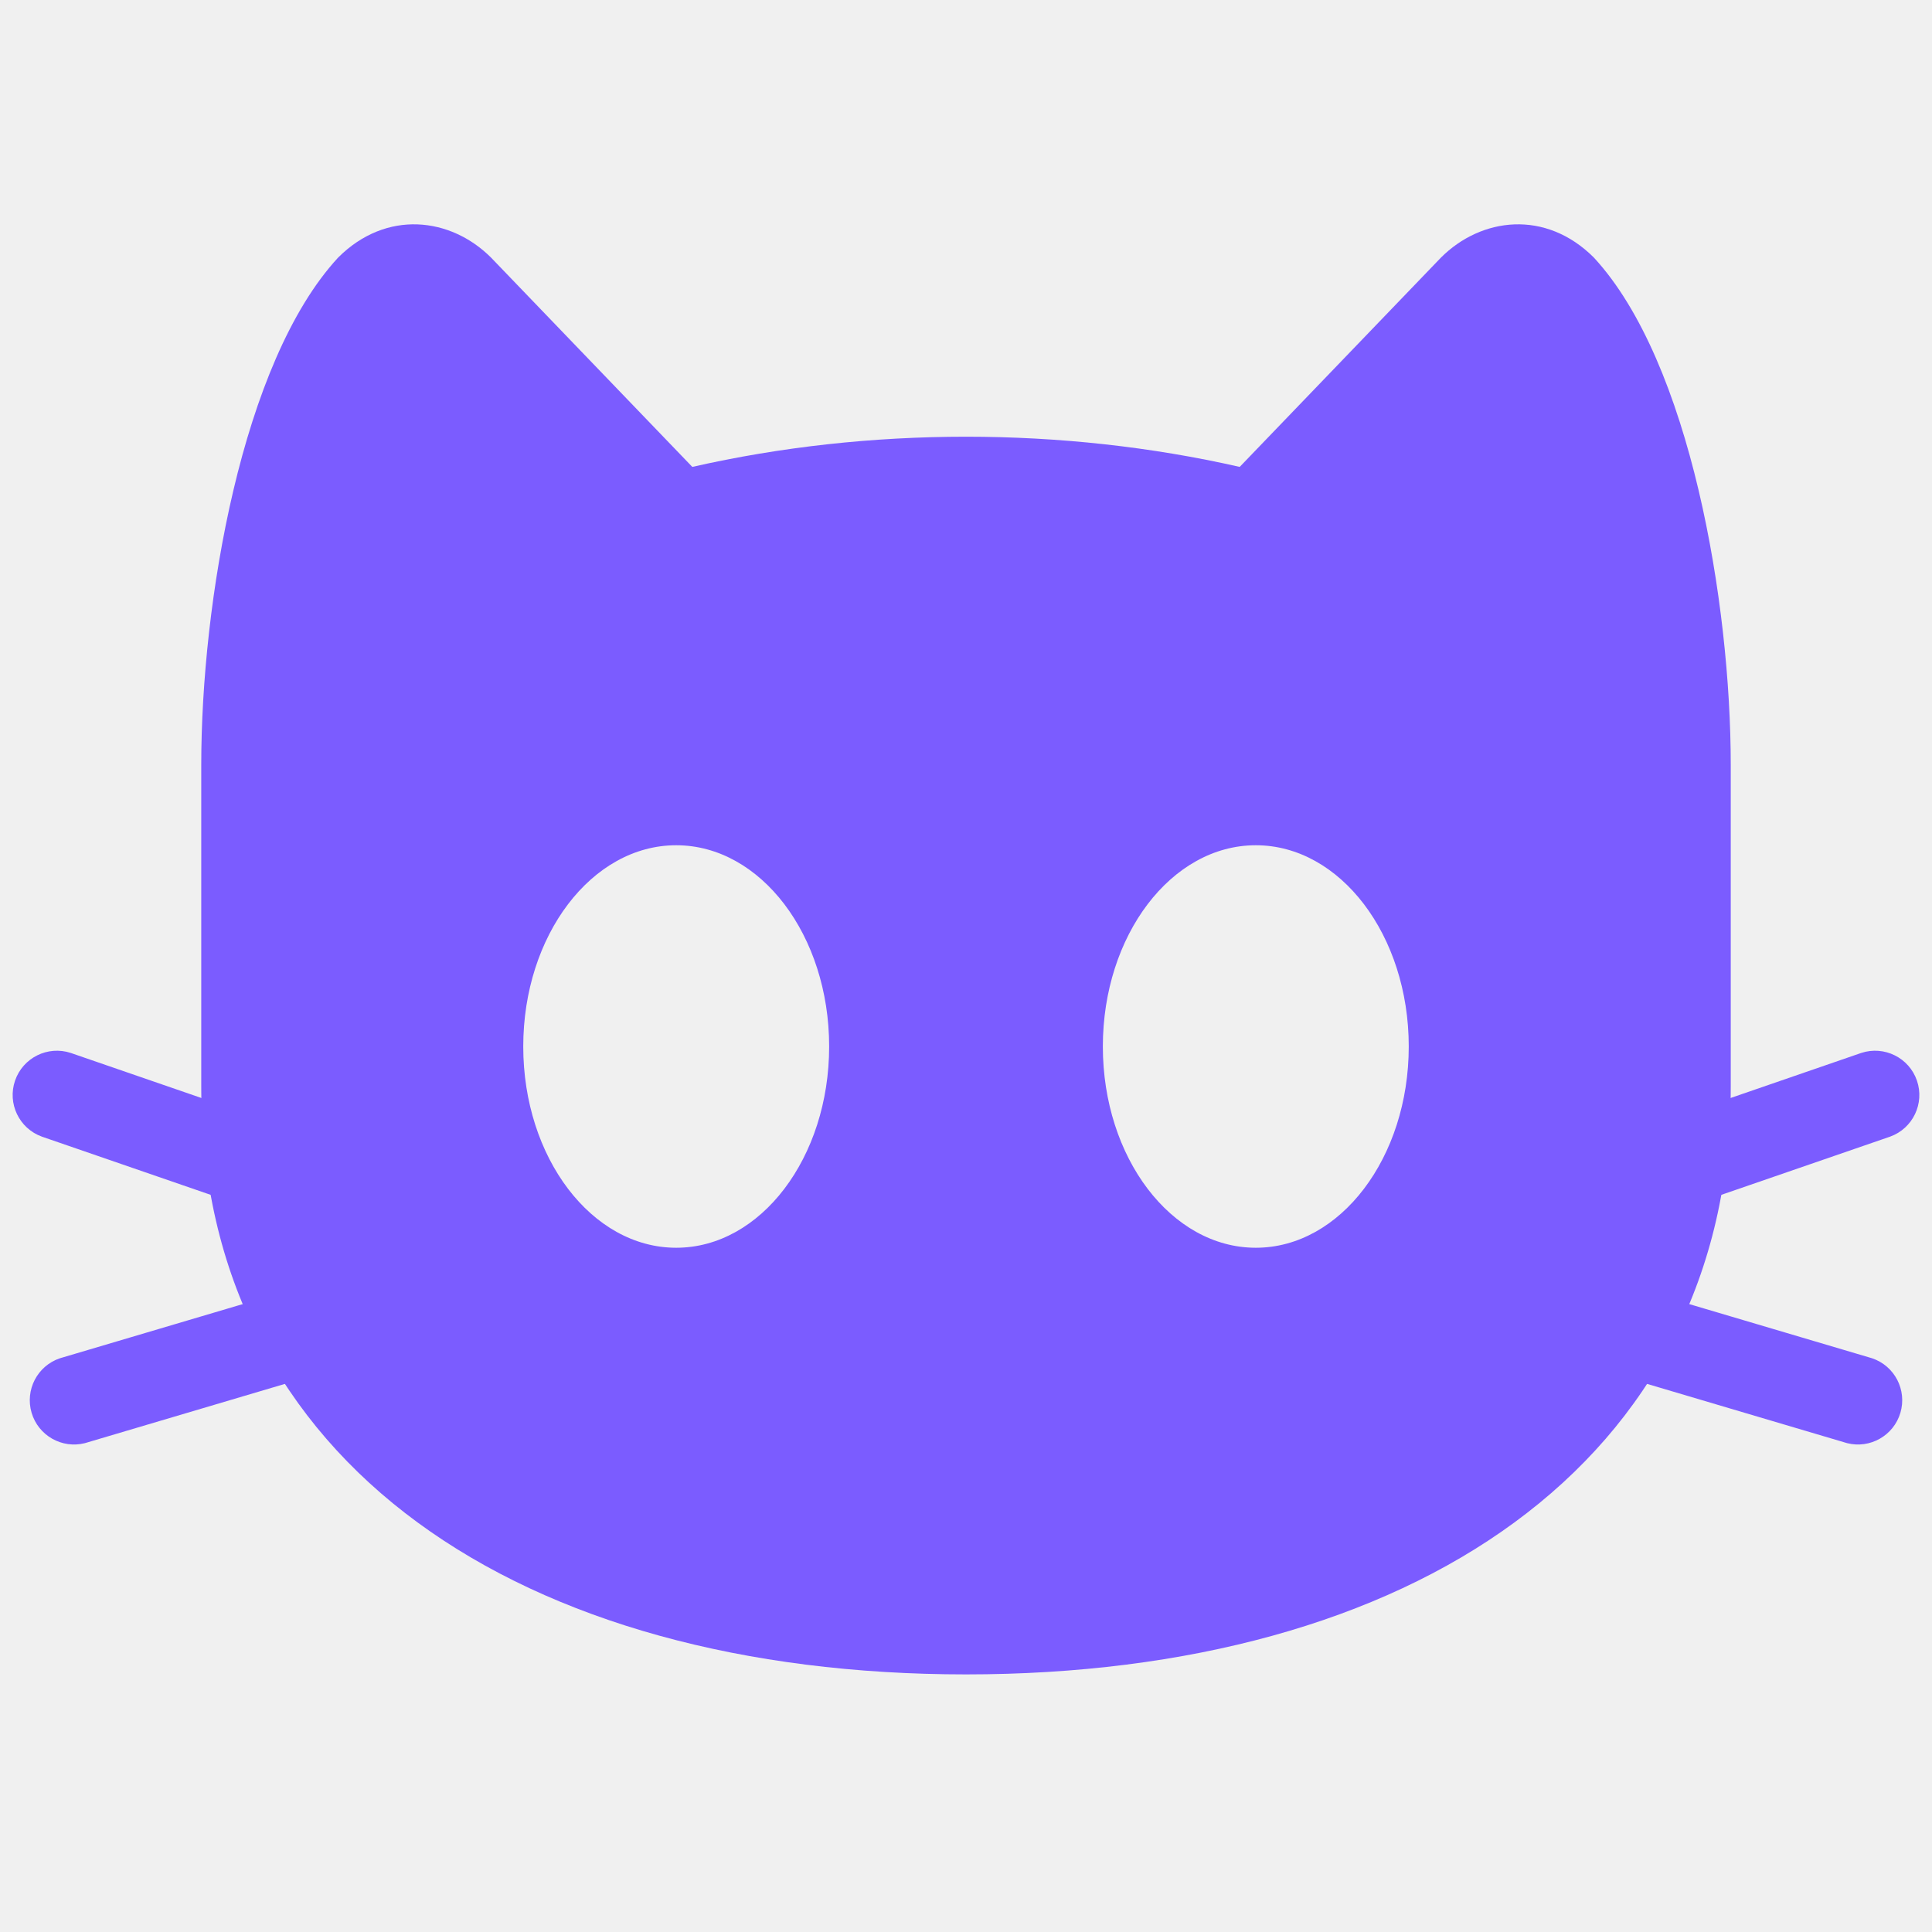
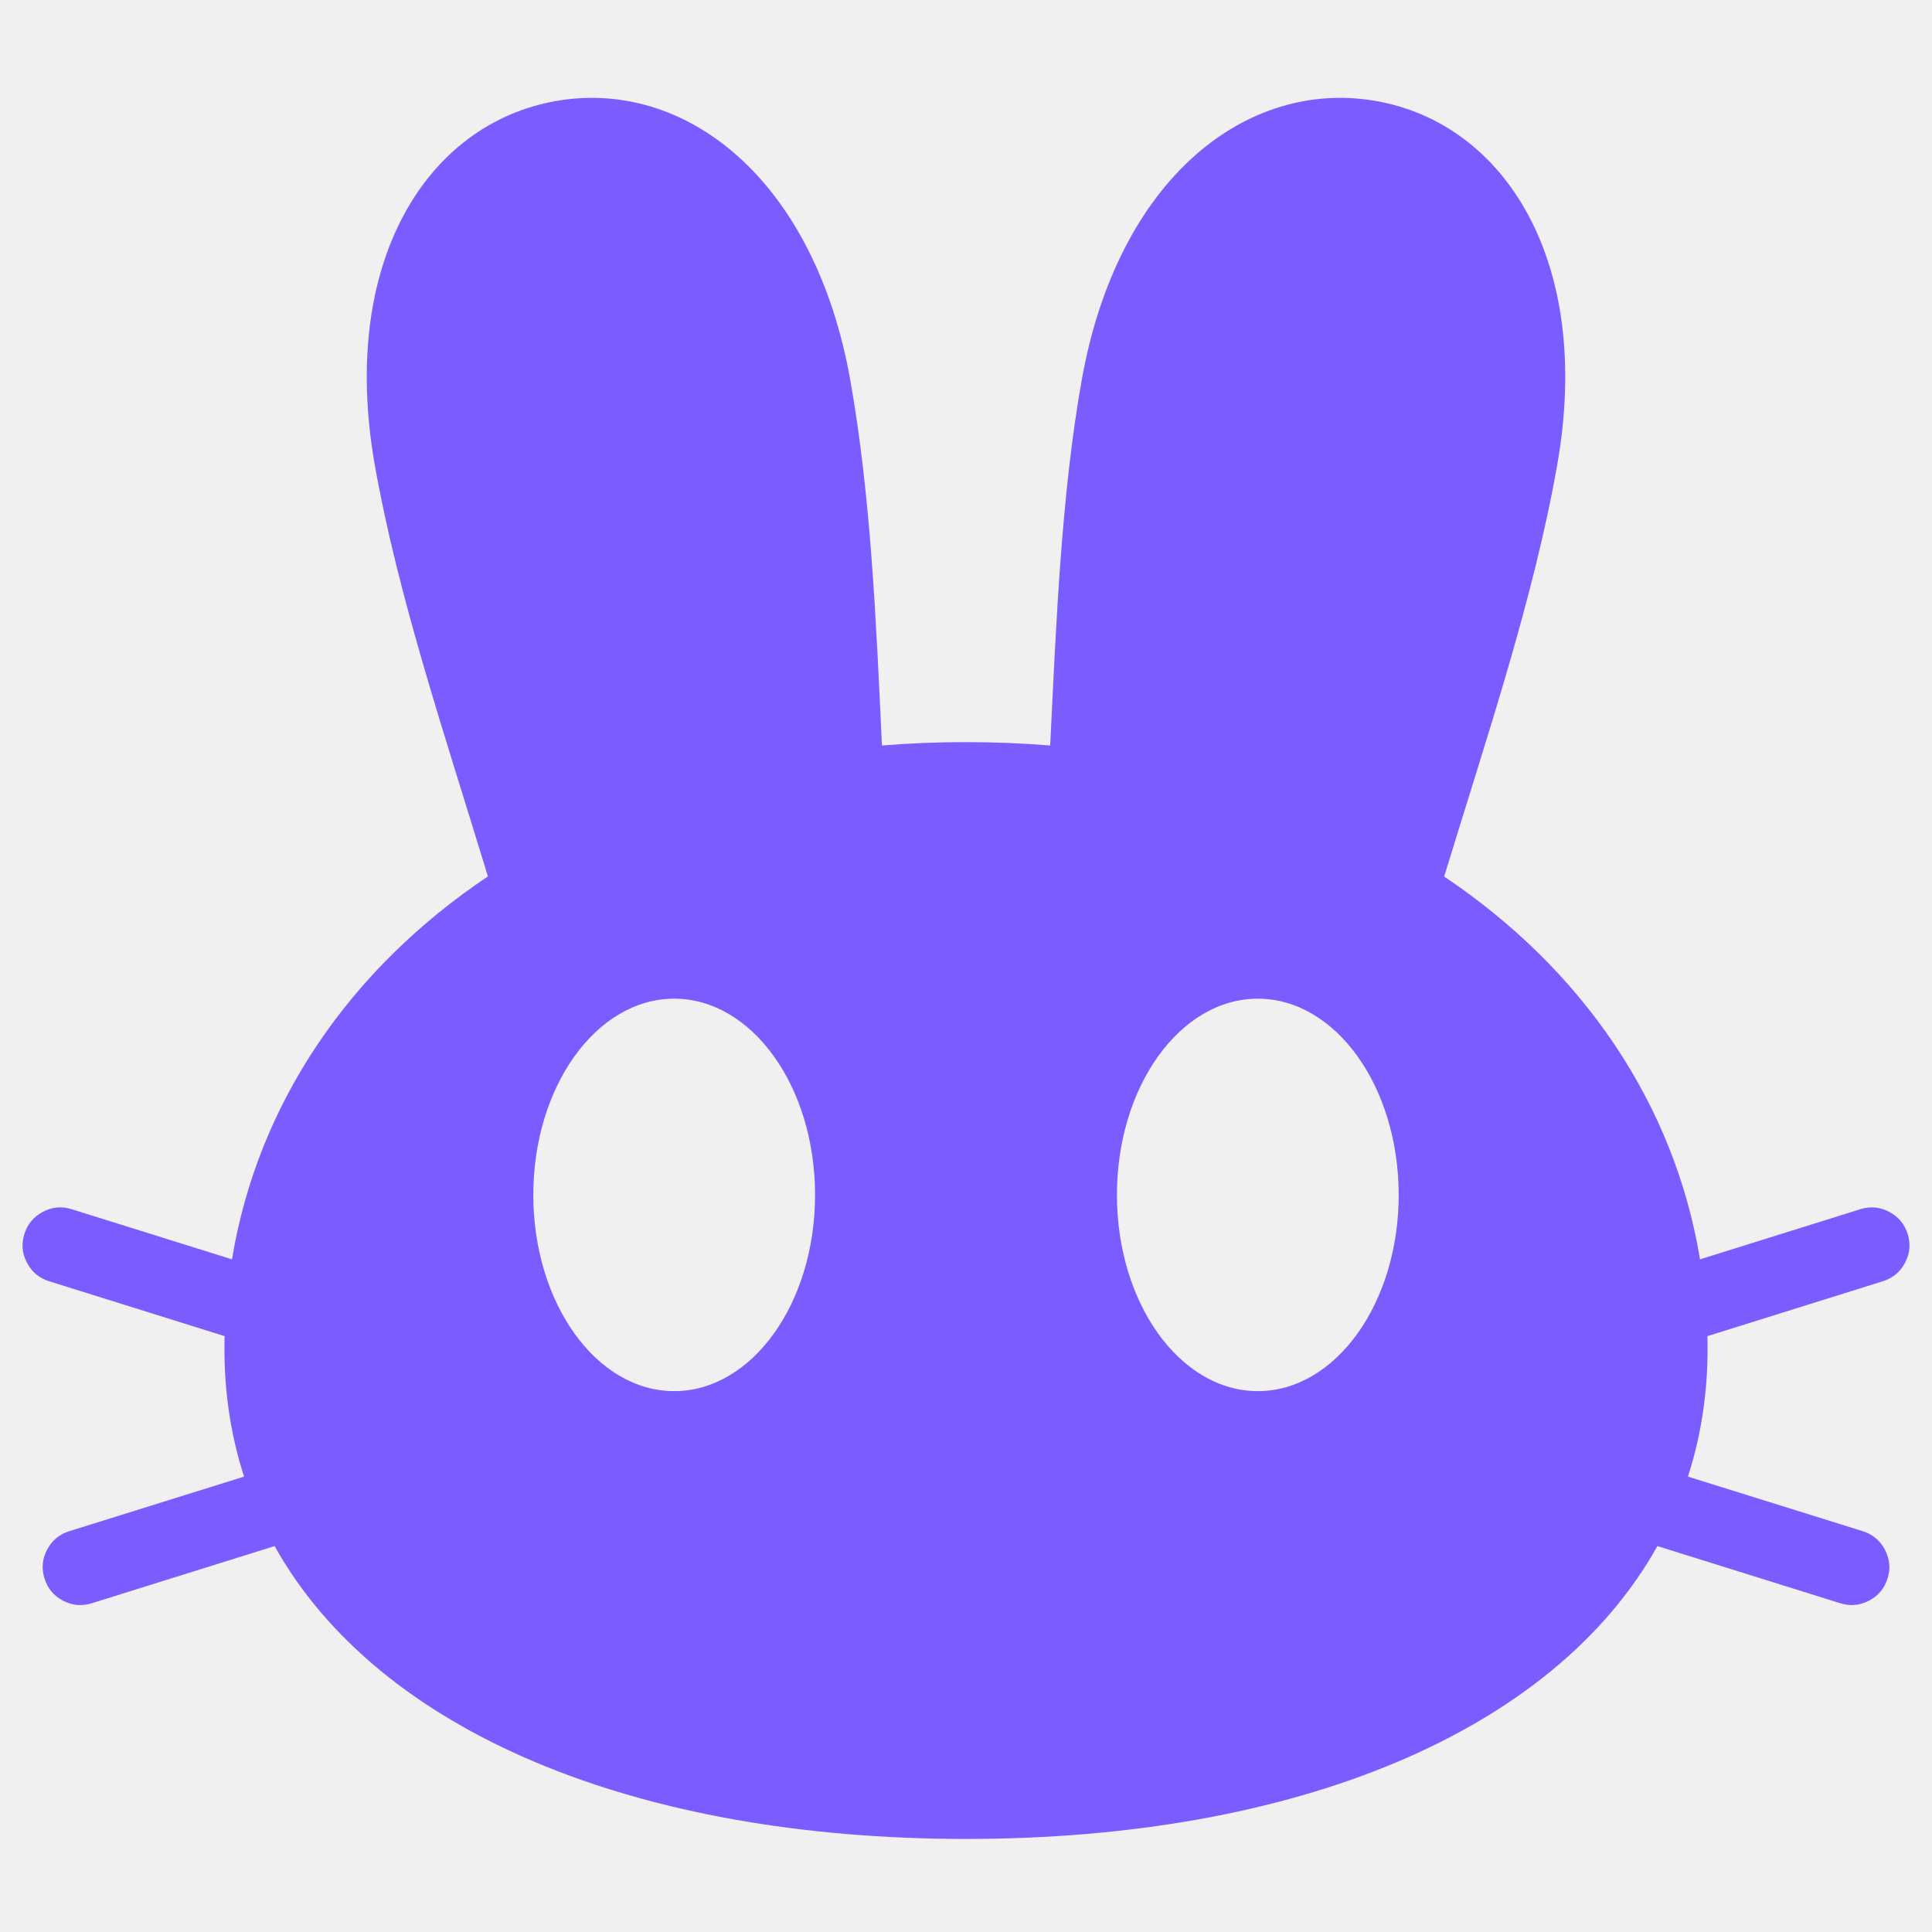
<svg xmlns="http://www.w3.org/2000/svg" width="24" height="24" viewBox="0 0 24 24">
  <style>path{fill:#7B5CFF}@media (prefers-color-scheme:dark){path{fill:#fff}}</style>
-   <path fill-rule="evenodd" d="M2.5 9.5C2.5 7.5 3 4.5 4.2 3.2C4.8 2.6 5.6 2.7 6.1 3.2L8.6 5.8C10.8 5.3 13.2 5.3 15.4 5.8L17.9 3.2C18.4 2.7 19.2 2.6 19.8 3.2C21 4.5 21.5 7.5 21.5 9.5L21.5 13.5C21.5 18.2 17.5 20.8 12 20.8C6.5 20.8 2.5 18.2 2.5 13.5ZM6.5 13a1.9 2.5 0 1 0 3.8 0a1.9 2.5 0 1 0 -3.8 0ZM13.7 13a1.9 2.5 0 1 0 3.8 0a1.9 2.5 0 1 0 -3.8 0Z" />
-   <path d="M3.779 14.08L0.879 13.08A0.55 0.55 0 0 0 0.521 14.12L3.421 15.12A0.55 0.55 0 0 0 3.779 14.08ZM3.444 16.073L0.744 16.873A0.55 0.55 0 0 0 1.056 17.927L3.756 17.127A0.55 0.55 0 0 0 3.444 16.073ZM20.579 15.12L23.479 14.12A0.55 0.55 0 0 0 23.121 13.08L20.221 14.08A0.55 0.55 0 0 0 20.579 15.12ZM20.244 17.127L22.944 17.927A0.55 0.55 0 0 0 23.256 16.873L20.556 16.073A0.55 0.55 0 0 0 20.244 17.127Z" />
+   <path fill-rule="evenodd" d="M12 9.219C12.356 9.219 12.704 9.233 13.046 9.261C13.122 7.687 13.187 6.143 13.435 4.735C13.88 2.211 15.495 0.973 17.095 1.255C18.696 1.537 19.789 3.253 19.344 5.777C19.049 7.446 18.471 9.149 17.94 10.889C19.656 12.039 20.799 13.706 21.118 15.644L23.11 15.021Q23.296 14.963 23.468 15.054Q23.639 15.144 23.698 15.329Q23.756 15.514 23.665 15.686Q23.575 15.858 23.39 15.916L21.21 16.598C21.227 17.219 21.143 17.802 20.968 18.343L23.14 19.021Q23.325 19.079 23.415 19.251Q23.506 19.423 23.448 19.609Q23.389 19.794 23.218 19.884Q23.046 19.974 22.86 19.916L20.589 19.206C19.296 21.519 16.095 22.844 12 22.844C7.905 22.844 4.704 21.519 3.411 19.206L1.14 19.916Q0.954 19.974 0.782 19.884Q0.611 19.794 0.553 19.609Q0.494 19.423 0.585 19.251Q0.675 19.079 0.86 19.021L3.032 18.343C2.857 17.802 2.773 17.219 2.79 16.598L0.61 15.916Q0.425 15.858 0.335 15.686Q0.244 15.514 0.303 15.329Q0.361 15.144 0.532 15.054Q0.704 14.963 0.89 15.021L2.882 15.644C3.201 13.705 4.345 12.037 6.061 10.887C5.526 9.13 4.944 7.41 4.656 5.777C4.211 3.253 5.304 1.537 6.905 1.255C8.505 0.973 10.12 2.211 10.565 4.735C10.818 6.172 10.883 7.704 10.956 9.261C11.297 9.233 11.646 9.219 12 9.219ZM6.625 14.844C6.625 16.19 7.409 17.281 8.375 17.281C9.341 17.281 10.125 16.19 10.125 14.844C10.125 13.497 9.341 12.406 8.375 12.406C7.409 12.406 6.625 13.497 6.625 14.844ZM13.875 14.844C13.875 16.19 14.659 17.281 15.625 17.281C16.591 17.281 17.375 16.19 17.375 14.844C17.375 13.497 16.591 12.406 15.625 12.406C14.659 12.406 13.875 13.497 13.875 14.844Z" />
</svg>
